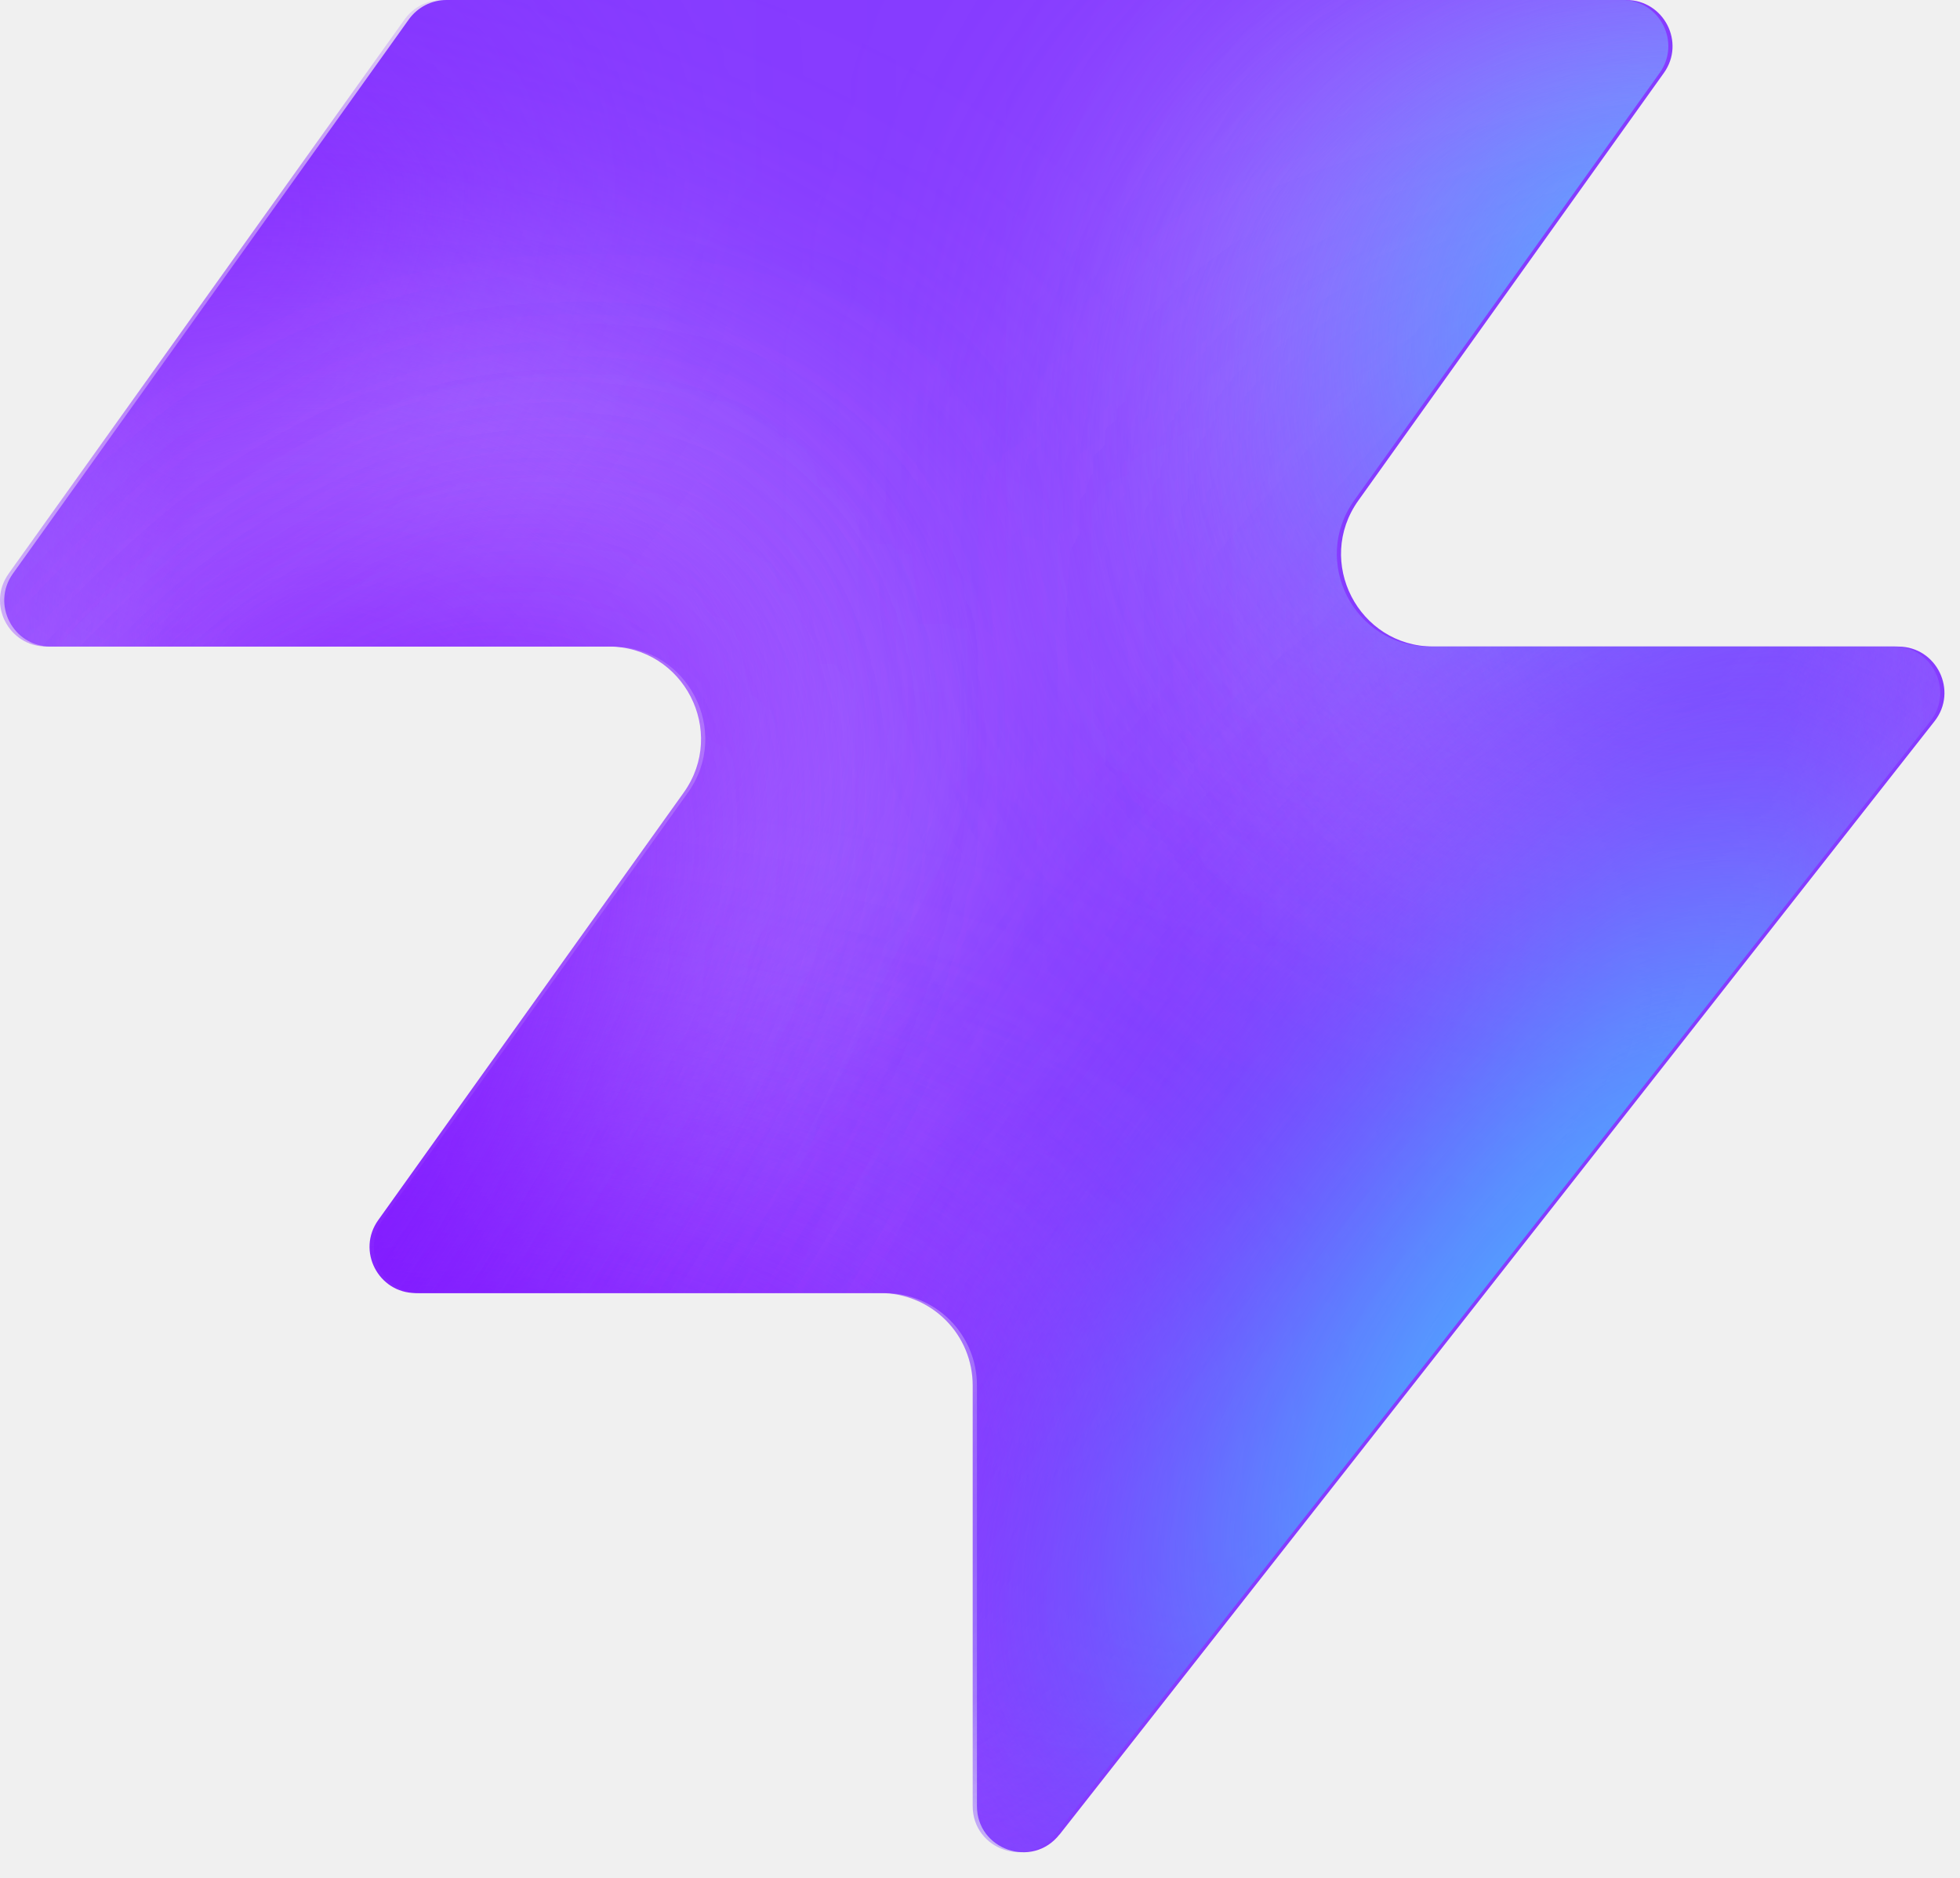
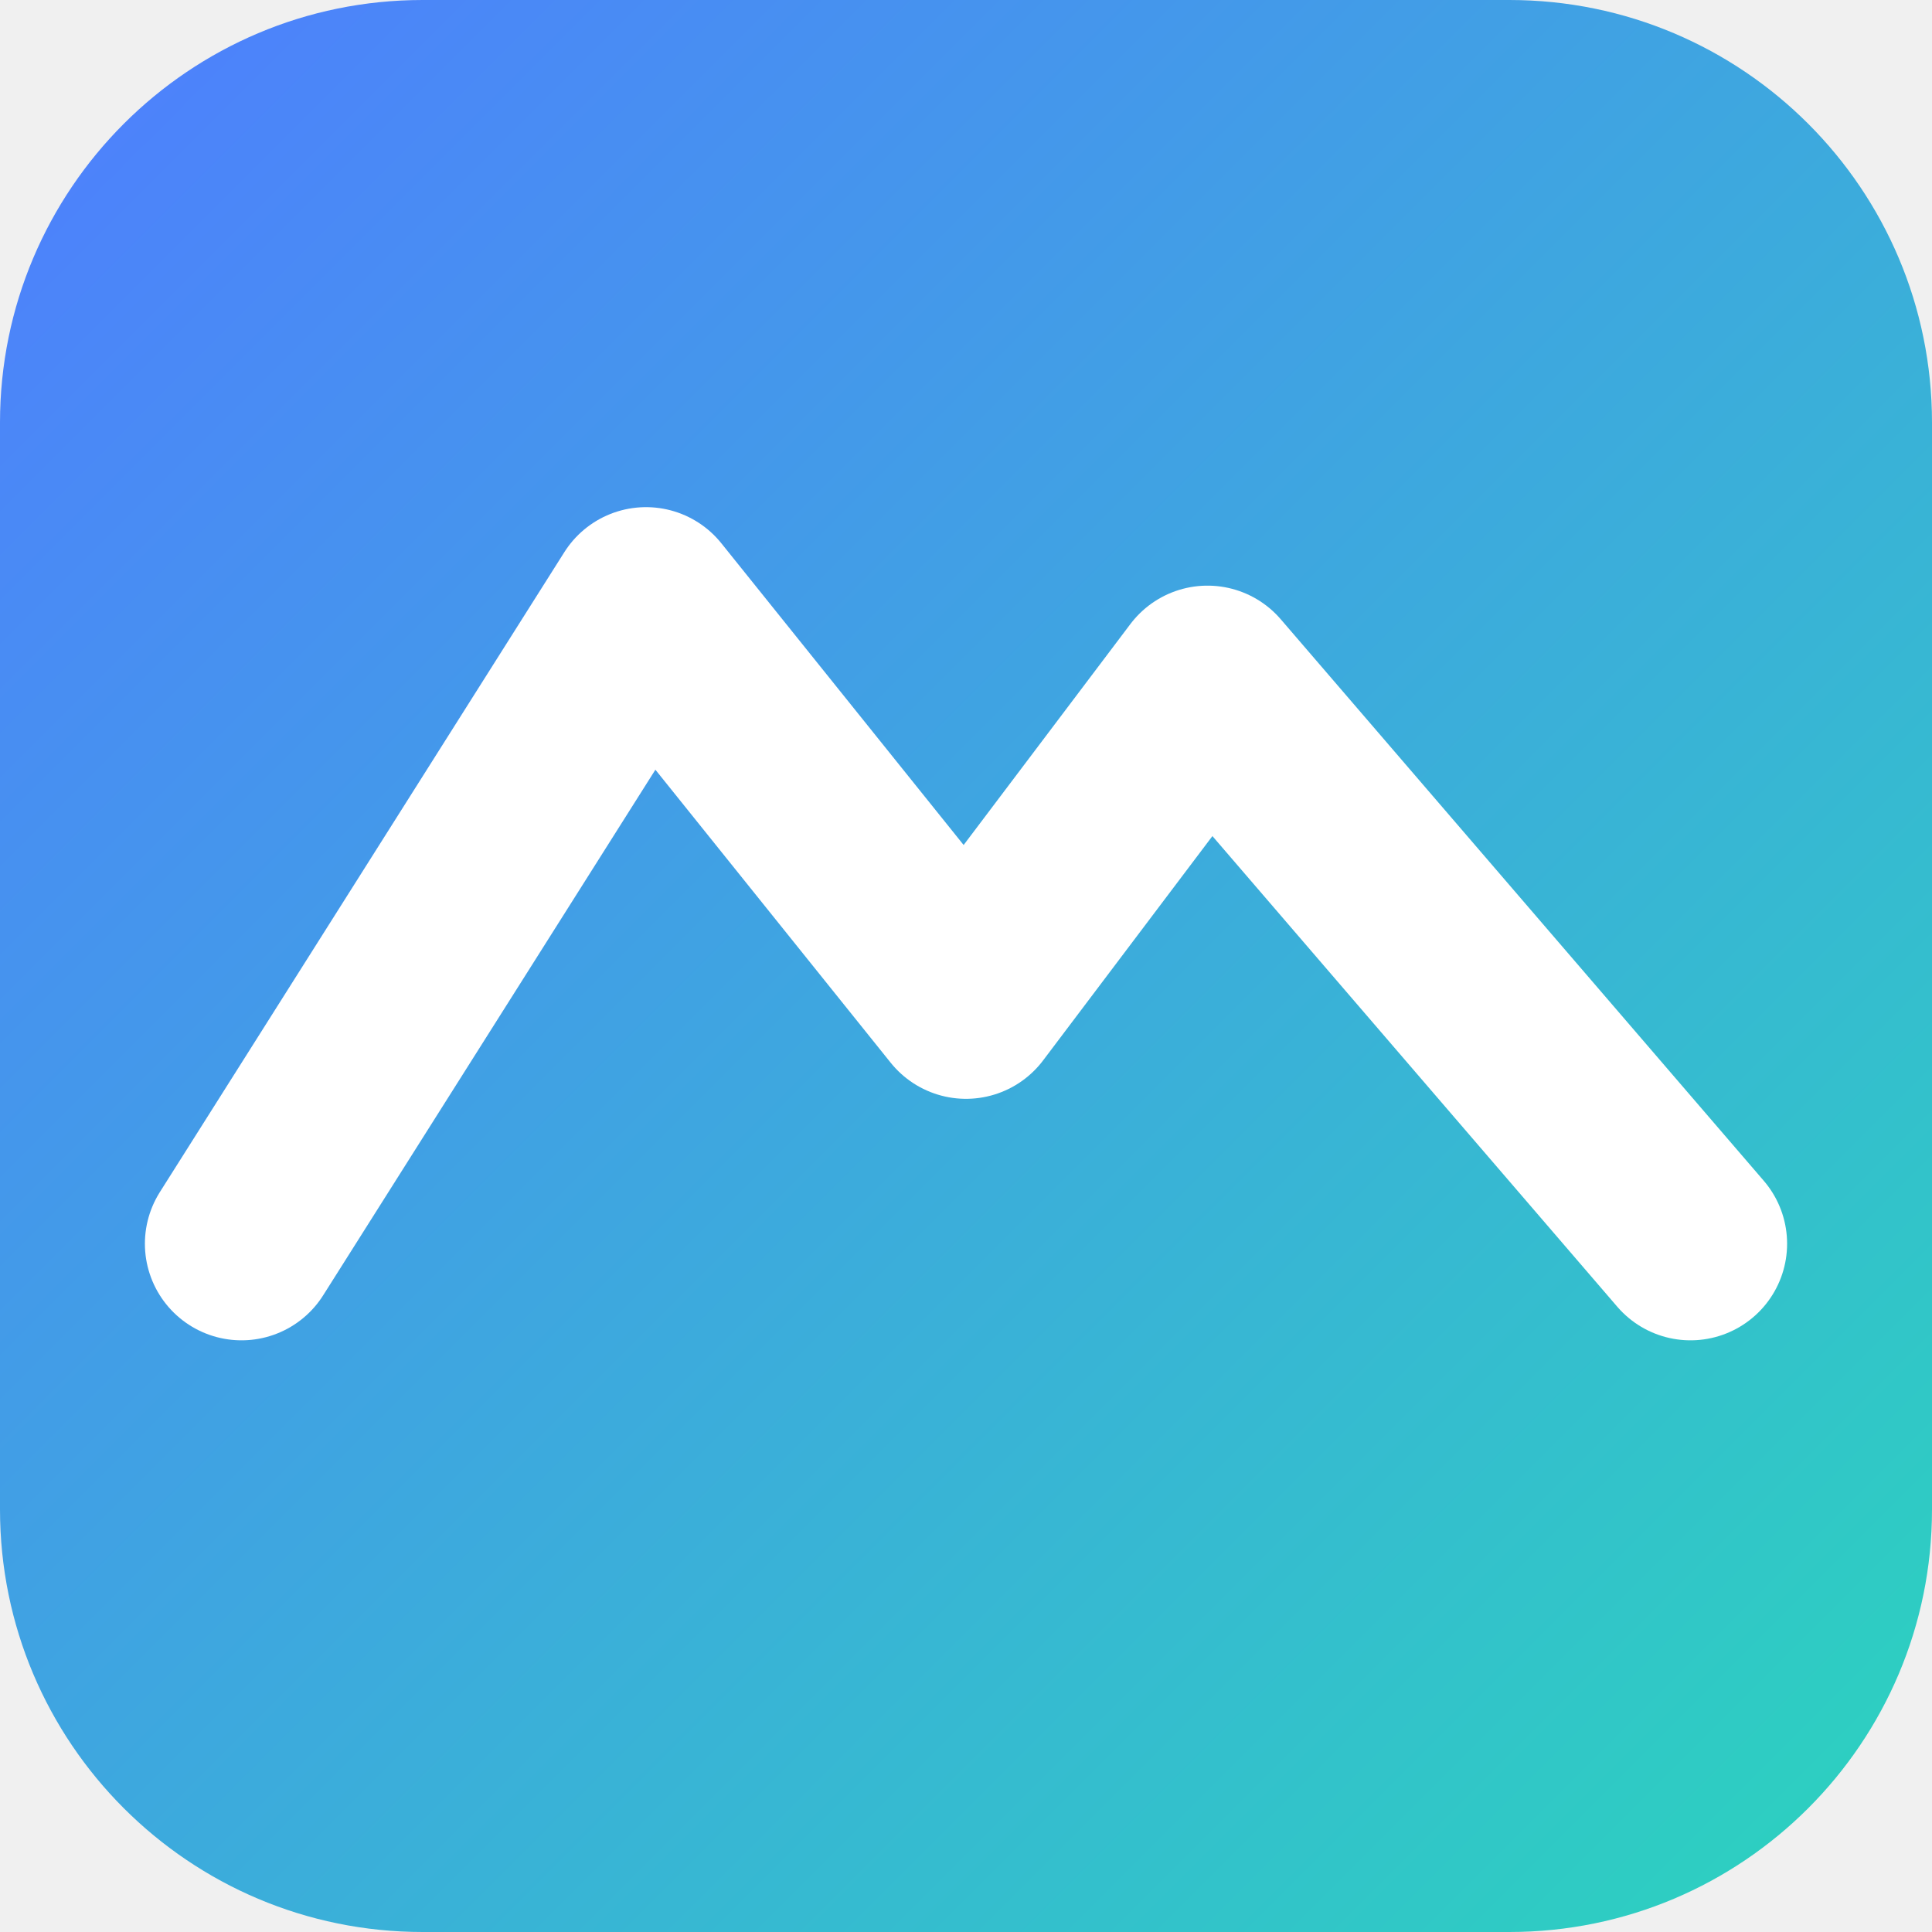
- <svg xmlns="http://www.w3.org/2000/svg" width="48" height="46" fill="none" viewBox="0 0 48 46">
-   <path fill="#863bff" d="M25.946 44.938c-.664.845-2.021.375-2.021-.698V33.937a2.26 2.26 0 0 0-2.262-2.262H10.287c-.92 0-1.456-1.04-.92-1.788l7.48-10.471c1.07-1.497 0-3.578-1.842-3.578H1.237c-.92 0-1.456-1.04-.92-1.788L10.013.474c.214-.297.556-.474.92-.474h28.894c.92 0 1.456 1.04.92 1.788l-7.48 10.471c-1.07 1.498 0 3.579 1.842 3.579h11.377c.943 0 1.473 1.088.89 1.83L25.947 44.94z" style="fill:#863bff;fill:color(display-p3 .525 .23 1);fill-opacity:1" />
-   <mask id="a" width="48" height="46" x="0" y="0" maskUnits="userSpaceOnUse" style="mask-type:alpha">
-     <path fill="#000" d="M25.842 44.938c-.664.844-2.021.375-2.021-.698V33.937a2.26 2.26 0 0 0-2.262-2.262H10.183c-.92 0-1.456-1.04-.92-1.788l7.48-10.471c1.07-1.498 0-3.579-1.842-3.579H1.133c-.92 0-1.456-1.04-.92-1.787L9.91.473c.214-.297.556-.474.92-.474h28.894c.92 0 1.456 1.04.92 1.788l-7.48 10.471c-1.07 1.498 0 3.578 1.842 3.578h11.377c.943 0 1.473 1.088.89 1.832L25.843 44.94z" style="fill:#000;fill-opacity:1" />
-   </mask>
-   <g mask="url(#a)">
-     <g filter="url(#b)">
-       <ellipse cx="5.508" cy="14.704" fill="#ede6ff" rx="5.508" ry="14.704" style="fill:#ede6ff;fill:color(display-p3 .927 .903 1);fill-opacity:1" transform="matrix(.00324 1 1 -.00324 -4.47 31.516)" />
-     </g>
-     <g filter="url(#c)">
-       <ellipse cx="10.399" cy="29.851" fill="#ede6ff" rx="10.399" ry="29.851" style="fill:#ede6ff;fill:color(display-p3 .927 .903 1);fill-opacity:1" transform="matrix(.00324 1 1 -.00324 -39.328 7.883)" />
-     </g>
-     <g filter="url(#d)">
-       <ellipse cx="5.508" cy="30.487" fill="#7e14ff" rx="5.508" ry="30.487" style="fill:#7e14ff;fill:color(display-p3 .492 .077 1);fill-opacity:1" transform="rotate(89.814 -25.913 -14.639)scale(1 -1)" />
-     </g>
-     <g filter="url(#e)">
-       <ellipse cx="5.508" cy="30.599" fill="#7e14ff" rx="5.508" ry="30.599" style="fill:#7e14ff;fill:color(display-p3 .492 .077 1);fill-opacity:1" transform="rotate(89.814 -32.644 -3.334)scale(1 -1)" />
-     </g>
-     <g filter="url(#f)">
-       <ellipse cx="5.508" cy="30.599" fill="#7e14ff" rx="5.508" ry="30.599" style="fill:#7e14ff;fill:color(display-p3 .492 .077 1);fill-opacity:1" transform="matrix(.00324 1 1 -.00324 -34.34 30.47)" />
-     </g>
-     <g filter="url(#g)">
-       <ellipse cx="14.072" cy="22.078" fill="#ede6ff" rx="14.072" ry="22.078" style="fill:#ede6ff;fill:color(display-p3 .927 .903 1);fill-opacity:1" transform="rotate(93.35 24.506 48.493)scale(-1 1)" />
-     </g>
-     <g filter="url(#h)">
-       <ellipse cx="3.47" cy="21.501" fill="#7e14ff" rx="3.47" ry="21.501" style="fill:#7e14ff;fill:color(display-p3 .492 .077 1);fill-opacity:1" transform="rotate(89.009 28.708 47.59)scale(-1 1)" />
-     </g>
-     <g filter="url(#i)">
-       <ellipse cx="3.47" cy="21.501" fill="#7e14ff" rx="3.47" ry="21.501" style="fill:#7e14ff;fill:color(display-p3 .492 .077 1);fill-opacity:1" transform="rotate(89.009 28.708 47.59)scale(-1 1)" />
-     </g>
-     <g filter="url(#j)">
-       <ellipse cx=".387" cy="8.972" fill="#7e14ff" rx="4.407" ry="29.108" style="fill:#7e14ff;fill:color(display-p3 .492 .077 1);fill-opacity:1" transform="rotate(39.51 .387 8.972)" />
-     </g>
-     <g filter="url(#k)">
-       <ellipse cx="47.523" cy="-6.092" fill="#7e14ff" rx="4.407" ry="29.108" style="fill:#7e14ff;fill:color(display-p3 .492 .077 1);fill-opacity:1" transform="rotate(37.892 47.523 -6.092)" />
-     </g>
-     <g filter="url(#l)">
-       <ellipse cx="41.412" cy="6.333" fill="#47bfff" rx="5.971" ry="9.665" style="fill:#47bfff;fill:color(display-p3 .28 .748 1);fill-opacity:1" transform="rotate(37.892 41.412 6.333)" />
-     </g>
-     <g filter="url(#m)">
-       <ellipse cx="-1.879" cy="38.332" fill="#7e14ff" rx="4.407" ry="29.108" style="fill:#7e14ff;fill:color(display-p3 .492 .077 1);fill-opacity:1" transform="rotate(37.892 -1.88 38.332)" />
-     </g>
-     <g filter="url(#n)">
-       <ellipse cx="-1.879" cy="38.332" fill="#7e14ff" rx="4.407" ry="29.108" style="fill:#7e14ff;fill:color(display-p3 .492 .077 1);fill-opacity:1" transform="rotate(37.892 -1.88 38.332)" />
-     </g>
-     <g filter="url(#o)">
-       <ellipse cx="35.651" cy="29.907" fill="#7e14ff" rx="4.407" ry="29.108" style="fill:#7e14ff;fill:color(display-p3 .492 .077 1);fill-opacity:1" transform="rotate(37.892 35.651 29.907)" />
-     </g>
-     <g filter="url(#p)">
-       <ellipse cx="38.418" cy="32.4" fill="#47bfff" rx="5.971" ry="15.297" style="fill:#47bfff;fill:color(display-p3 .28 .748 1);fill-opacity:1" transform="rotate(37.892 38.418 32.4)" />
-     </g>
-   </g>
+ <svg xmlns="http://www.w3.org/2000/svg" viewBox="0 0 32 32" width="32" height="32">
  <defs>
-     <filter id="b" width="60.045" height="41.654" x="-19.77" y="16.149" color-interpolation-filters="sRGB" filterUnits="userSpaceOnUse">
-       <feFlood flood-opacity="0" result="BackgroundImageFix" />
-       <feBlend in="SourceGraphic" in2="BackgroundImageFix" result="shape" />
-       <feGaussianBlur result="effect1_foregroundBlur_2002_17158" stdDeviation="7.659" />
-     </filter>
-     <filter id="c" width="90.34" height="51.437" x="-54.613" y="-7.533" color-interpolation-filters="sRGB" filterUnits="userSpaceOnUse">
-       <feFlood flood-opacity="0" result="BackgroundImageFix" />
-       <feBlend in="SourceGraphic" in2="BackgroundImageFix" result="shape" />
-       <feGaussianBlur result="effect1_foregroundBlur_2002_17158" stdDeviation="7.659" />
-     </filter>
-     <filter id="d" width="79.355" height="29.4" x="-49.64" y="2.03" color-interpolation-filters="sRGB" filterUnits="userSpaceOnUse">
-       <feFlood flood-opacity="0" result="BackgroundImageFix" />
-       <feBlend in="SourceGraphic" in2="BackgroundImageFix" result="shape" />
-       <feGaussianBlur result="effect1_foregroundBlur_2002_17158" stdDeviation="4.596" />
-     </filter>
-     <filter id="e" width="79.579" height="29.4" x="-45.045" y="20.029" color-interpolation-filters="sRGB" filterUnits="userSpaceOnUse">
-       <feFlood flood-opacity="0" result="BackgroundImageFix" />
-       <feBlend in="SourceGraphic" in2="BackgroundImageFix" result="shape" />
-       <feGaussianBlur result="effect1_foregroundBlur_2002_17158" stdDeviation="4.596" />
-     </filter>
-     <filter id="f" width="79.579" height="29.4" x="-43.513" y="21.178" color-interpolation-filters="sRGB" filterUnits="userSpaceOnUse">
-       <feFlood flood-opacity="0" result="BackgroundImageFix" />
-       <feBlend in="SourceGraphic" in2="BackgroundImageFix" result="shape" />
-       <feGaussianBlur result="effect1_foregroundBlur_2002_17158" stdDeviation="4.596" />
-     </filter>
-     <filter id="g" width="74.749" height="58.852" x="15.756" y="-17.901" color-interpolation-filters="sRGB" filterUnits="userSpaceOnUse">
-       <feFlood flood-opacity="0" result="BackgroundImageFix" />
-       <feBlend in="SourceGraphic" in2="BackgroundImageFix" result="shape" />
-       <feGaussianBlur result="effect1_foregroundBlur_2002_17158" stdDeviation="7.659" />
-     </filter>
-     <filter id="h" width="61.377" height="25.362" x="23.548" y="2.284" color-interpolation-filters="sRGB" filterUnits="userSpaceOnUse">
-       <feFlood flood-opacity="0" result="BackgroundImageFix" />
-       <feBlend in="SourceGraphic" in2="BackgroundImageFix" result="shape" />
-       <feGaussianBlur result="effect1_foregroundBlur_2002_17158" stdDeviation="4.596" />
-     </filter>
-     <filter id="i" width="61.377" height="25.362" x="23.548" y="2.284" color-interpolation-filters="sRGB" filterUnits="userSpaceOnUse">
-       <feFlood flood-opacity="0" result="BackgroundImageFix" />
-       <feBlend in="SourceGraphic" in2="BackgroundImageFix" result="shape" />
-       <feGaussianBlur result="effect1_foregroundBlur_2002_17158" stdDeviation="4.596" />
-     </filter>
-     <filter id="j" width="56.045" height="63.649" x="-27.636" y="-22.853" color-interpolation-filters="sRGB" filterUnits="userSpaceOnUse">
-       <feFlood flood-opacity="0" result="BackgroundImageFix" />
-       <feBlend in="SourceGraphic" in2="BackgroundImageFix" result="shape" />
-       <feGaussianBlur result="effect1_foregroundBlur_2002_17158" stdDeviation="4.596" />
-     </filter>
-     <filter id="k" width="54.814" height="64.646" x="20.116" y="-38.415" color-interpolation-filters="sRGB" filterUnits="userSpaceOnUse">
-       <feFlood flood-opacity="0" result="BackgroundImageFix" />
-       <feBlend in="SourceGraphic" in2="BackgroundImageFix" result="shape" />
-       <feGaussianBlur result="effect1_foregroundBlur_2002_17158" stdDeviation="4.596" />
-     </filter>
-     <filter id="l" width="33.541" height="35.313" x="24.641" y="-11.323" color-interpolation-filters="sRGB" filterUnits="userSpaceOnUse">
-       <feFlood flood-opacity="0" result="BackgroundImageFix" />
-       <feBlend in="SourceGraphic" in2="BackgroundImageFix" result="shape" />
-       <feGaussianBlur result="effect1_foregroundBlur_2002_17158" stdDeviation="4.596" />
-     </filter>
-     <filter id="m" width="54.814" height="64.646" x="-29.286" y="6.009" color-interpolation-filters="sRGB" filterUnits="userSpaceOnUse">
-       <feFlood flood-opacity="0" result="BackgroundImageFix" />
-       <feBlend in="SourceGraphic" in2="BackgroundImageFix" result="shape" />
-       <feGaussianBlur result="effect1_foregroundBlur_2002_17158" stdDeviation="4.596" />
-     </filter>
-     <filter id="n" width="54.814" height="64.646" x="-29.286" y="6.009" color-interpolation-filters="sRGB" filterUnits="userSpaceOnUse">
-       <feFlood flood-opacity="0" result="BackgroundImageFix" />
-       <feBlend in="SourceGraphic" in2="BackgroundImageFix" result="shape" />
-       <feGaussianBlur result="effect1_foregroundBlur_2002_17158" stdDeviation="4.596" />
-     </filter>
-     <filter id="o" width="54.814" height="64.646" x="8.244" y="-2.416" color-interpolation-filters="sRGB" filterUnits="userSpaceOnUse">
-       <feFlood flood-opacity="0" result="BackgroundImageFix" />
-       <feBlend in="SourceGraphic" in2="BackgroundImageFix" result="shape" />
-       <feGaussianBlur result="effect1_foregroundBlur_2002_17158" stdDeviation="4.596" />
-     </filter>
-     <filter id="p" width="39.409" height="43.623" x="18.713" y="10.588" color-interpolation-filters="sRGB" filterUnits="userSpaceOnUse">
-       <feFlood flood-opacity="0" result="BackgroundImageFix" />
-       <feBlend in="SourceGraphic" in2="BackgroundImageFix" result="shape" />
-       <feGaussianBlur result="effect1_foregroundBlur_2002_17158" stdDeviation="4.596" />
-     </filter>
+     <linearGradient id="g" x1="0" y1="0" x2="32" y2="32" gradientUnits="userSpaceOnUse">
+       <stop offset="0" stop-color="#4f7dff" />
+       <stop offset="1" stop-color="#2bd4bd" />
+     </linearGradient>
  </defs>
+   <rect width="32" height="32" rx="7" fill="url(#g)" />
+   <path d="M4 20.6l6.7-10.6 5.3 6.6 4-5.3 8 9.3" fill="none" stroke="#fff" stroke-width="3.2" stroke-linecap="round" stroke-linejoin="round" />
</svg>
